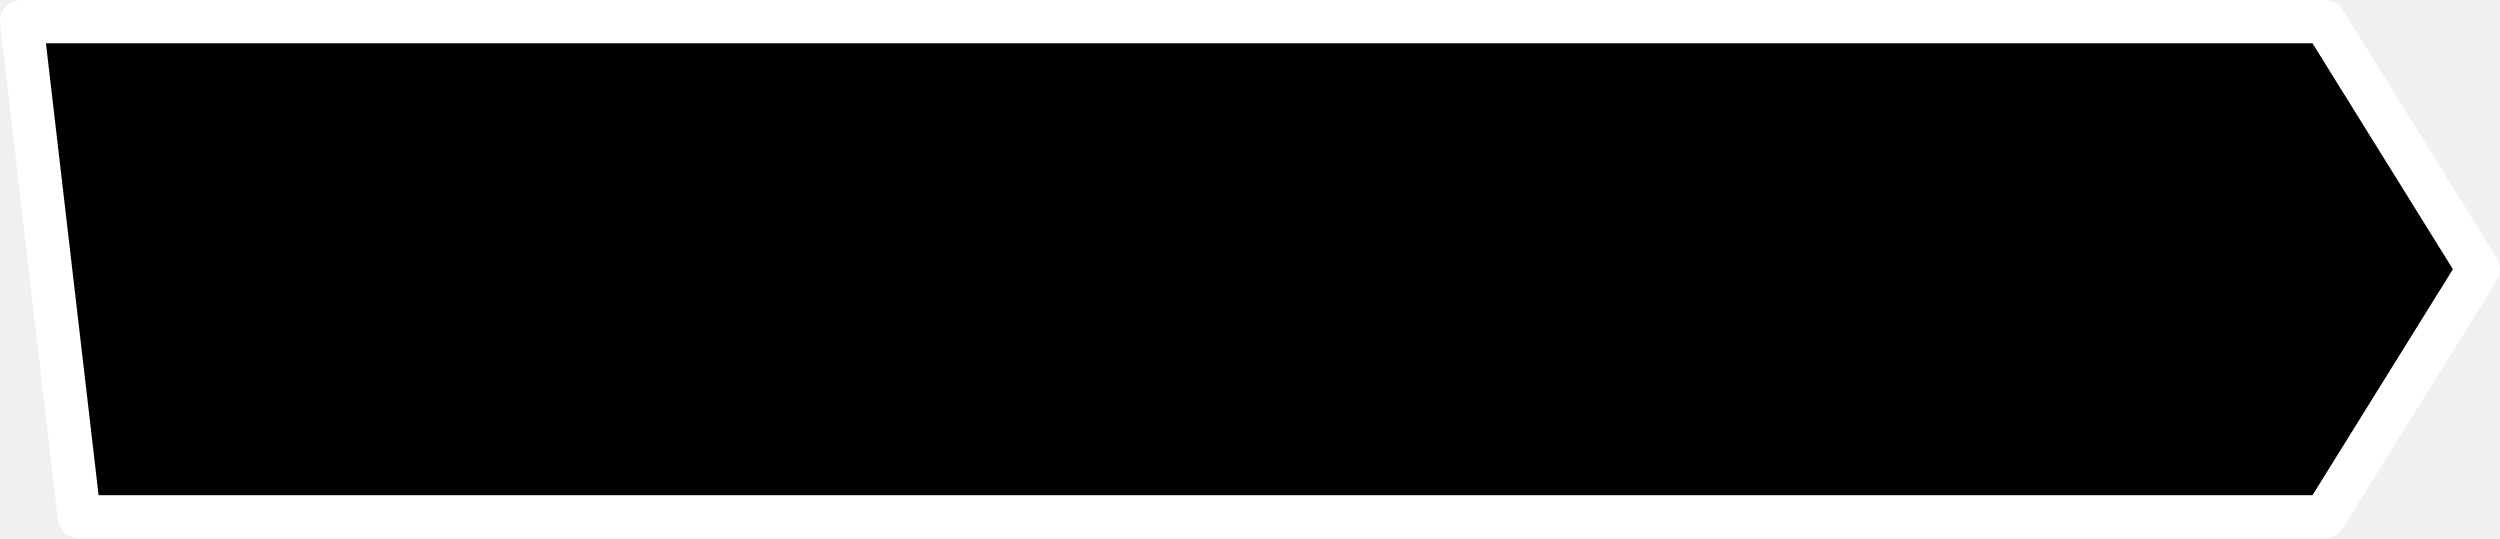
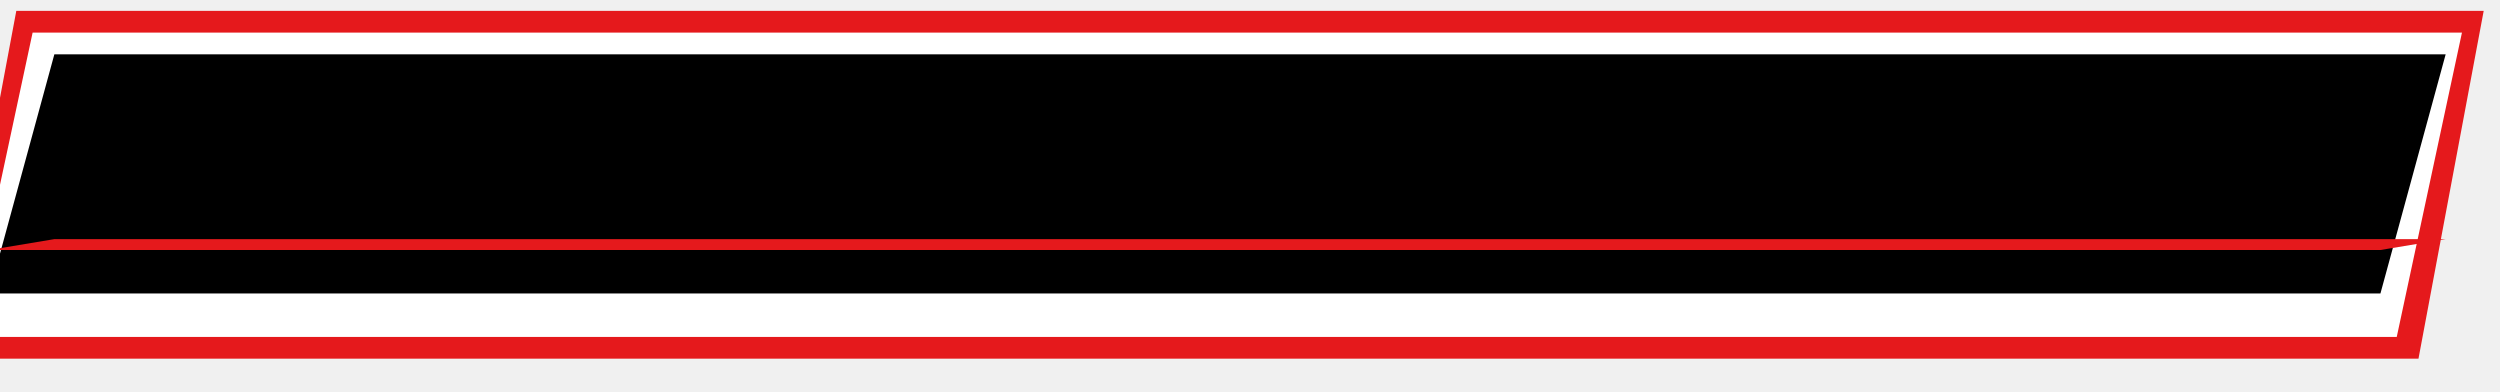
- <svg xmlns="http://www.w3.org/2000/svg" viewBox="0 0 260 56" width="260" height="56">
-   <path d="M 2.25 2.25 L 241.75 2.25 L 257.75 28.0 L 241.75 53.75 L 8.25 53.75 Z" fill="#000000" stroke="#ffffff" stroke-width="4.5" stroke-linejoin="round" />
+ <svg xmlns="http://www.w3.org/2000/svg" viewBox="0 0 460 72" width="460" height="72">
+   <polygon points="3,2 457,2 445,66 -9,66" fill="#E5191C" />
+   <polygon points="6,6 453,6 441,62 -6,62" fill="#ffffff" />
+   <polygon points="10,10 450,10 438,54 -2,54" fill="#000000" />
+   <polygon points="10,44 450,44 438,46 -2,46" fill="#E5191C" />
</svg>
